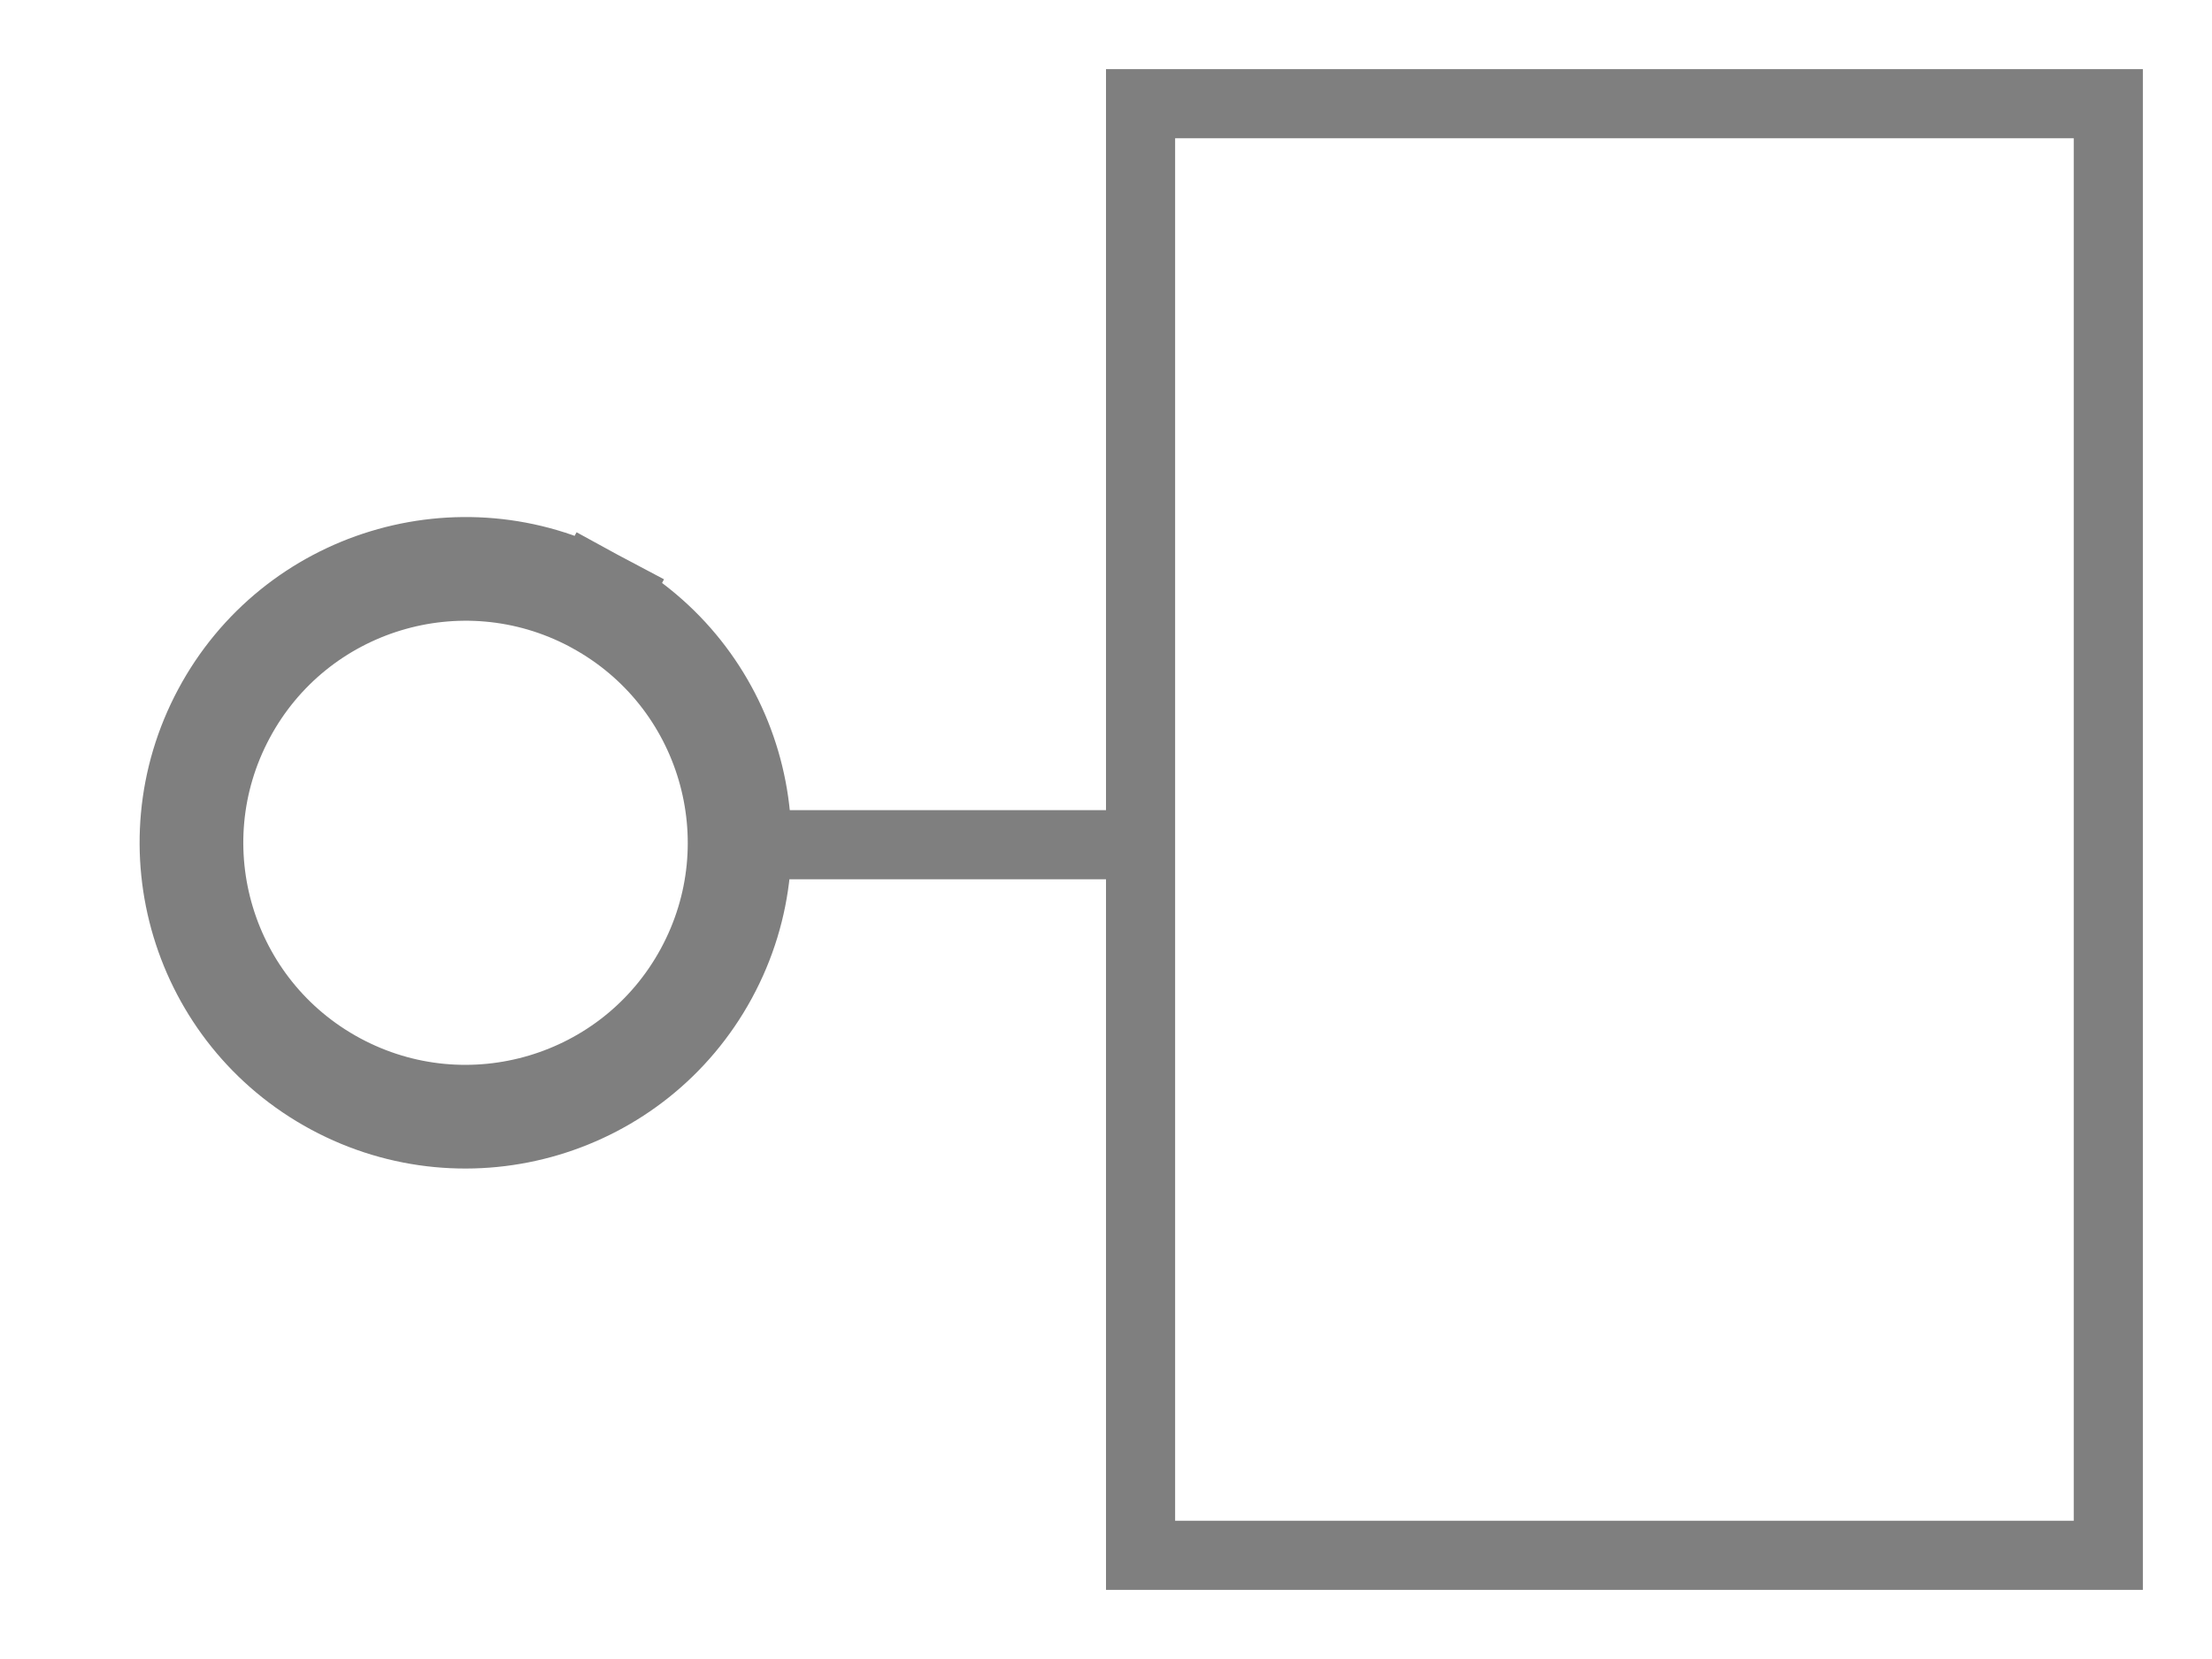
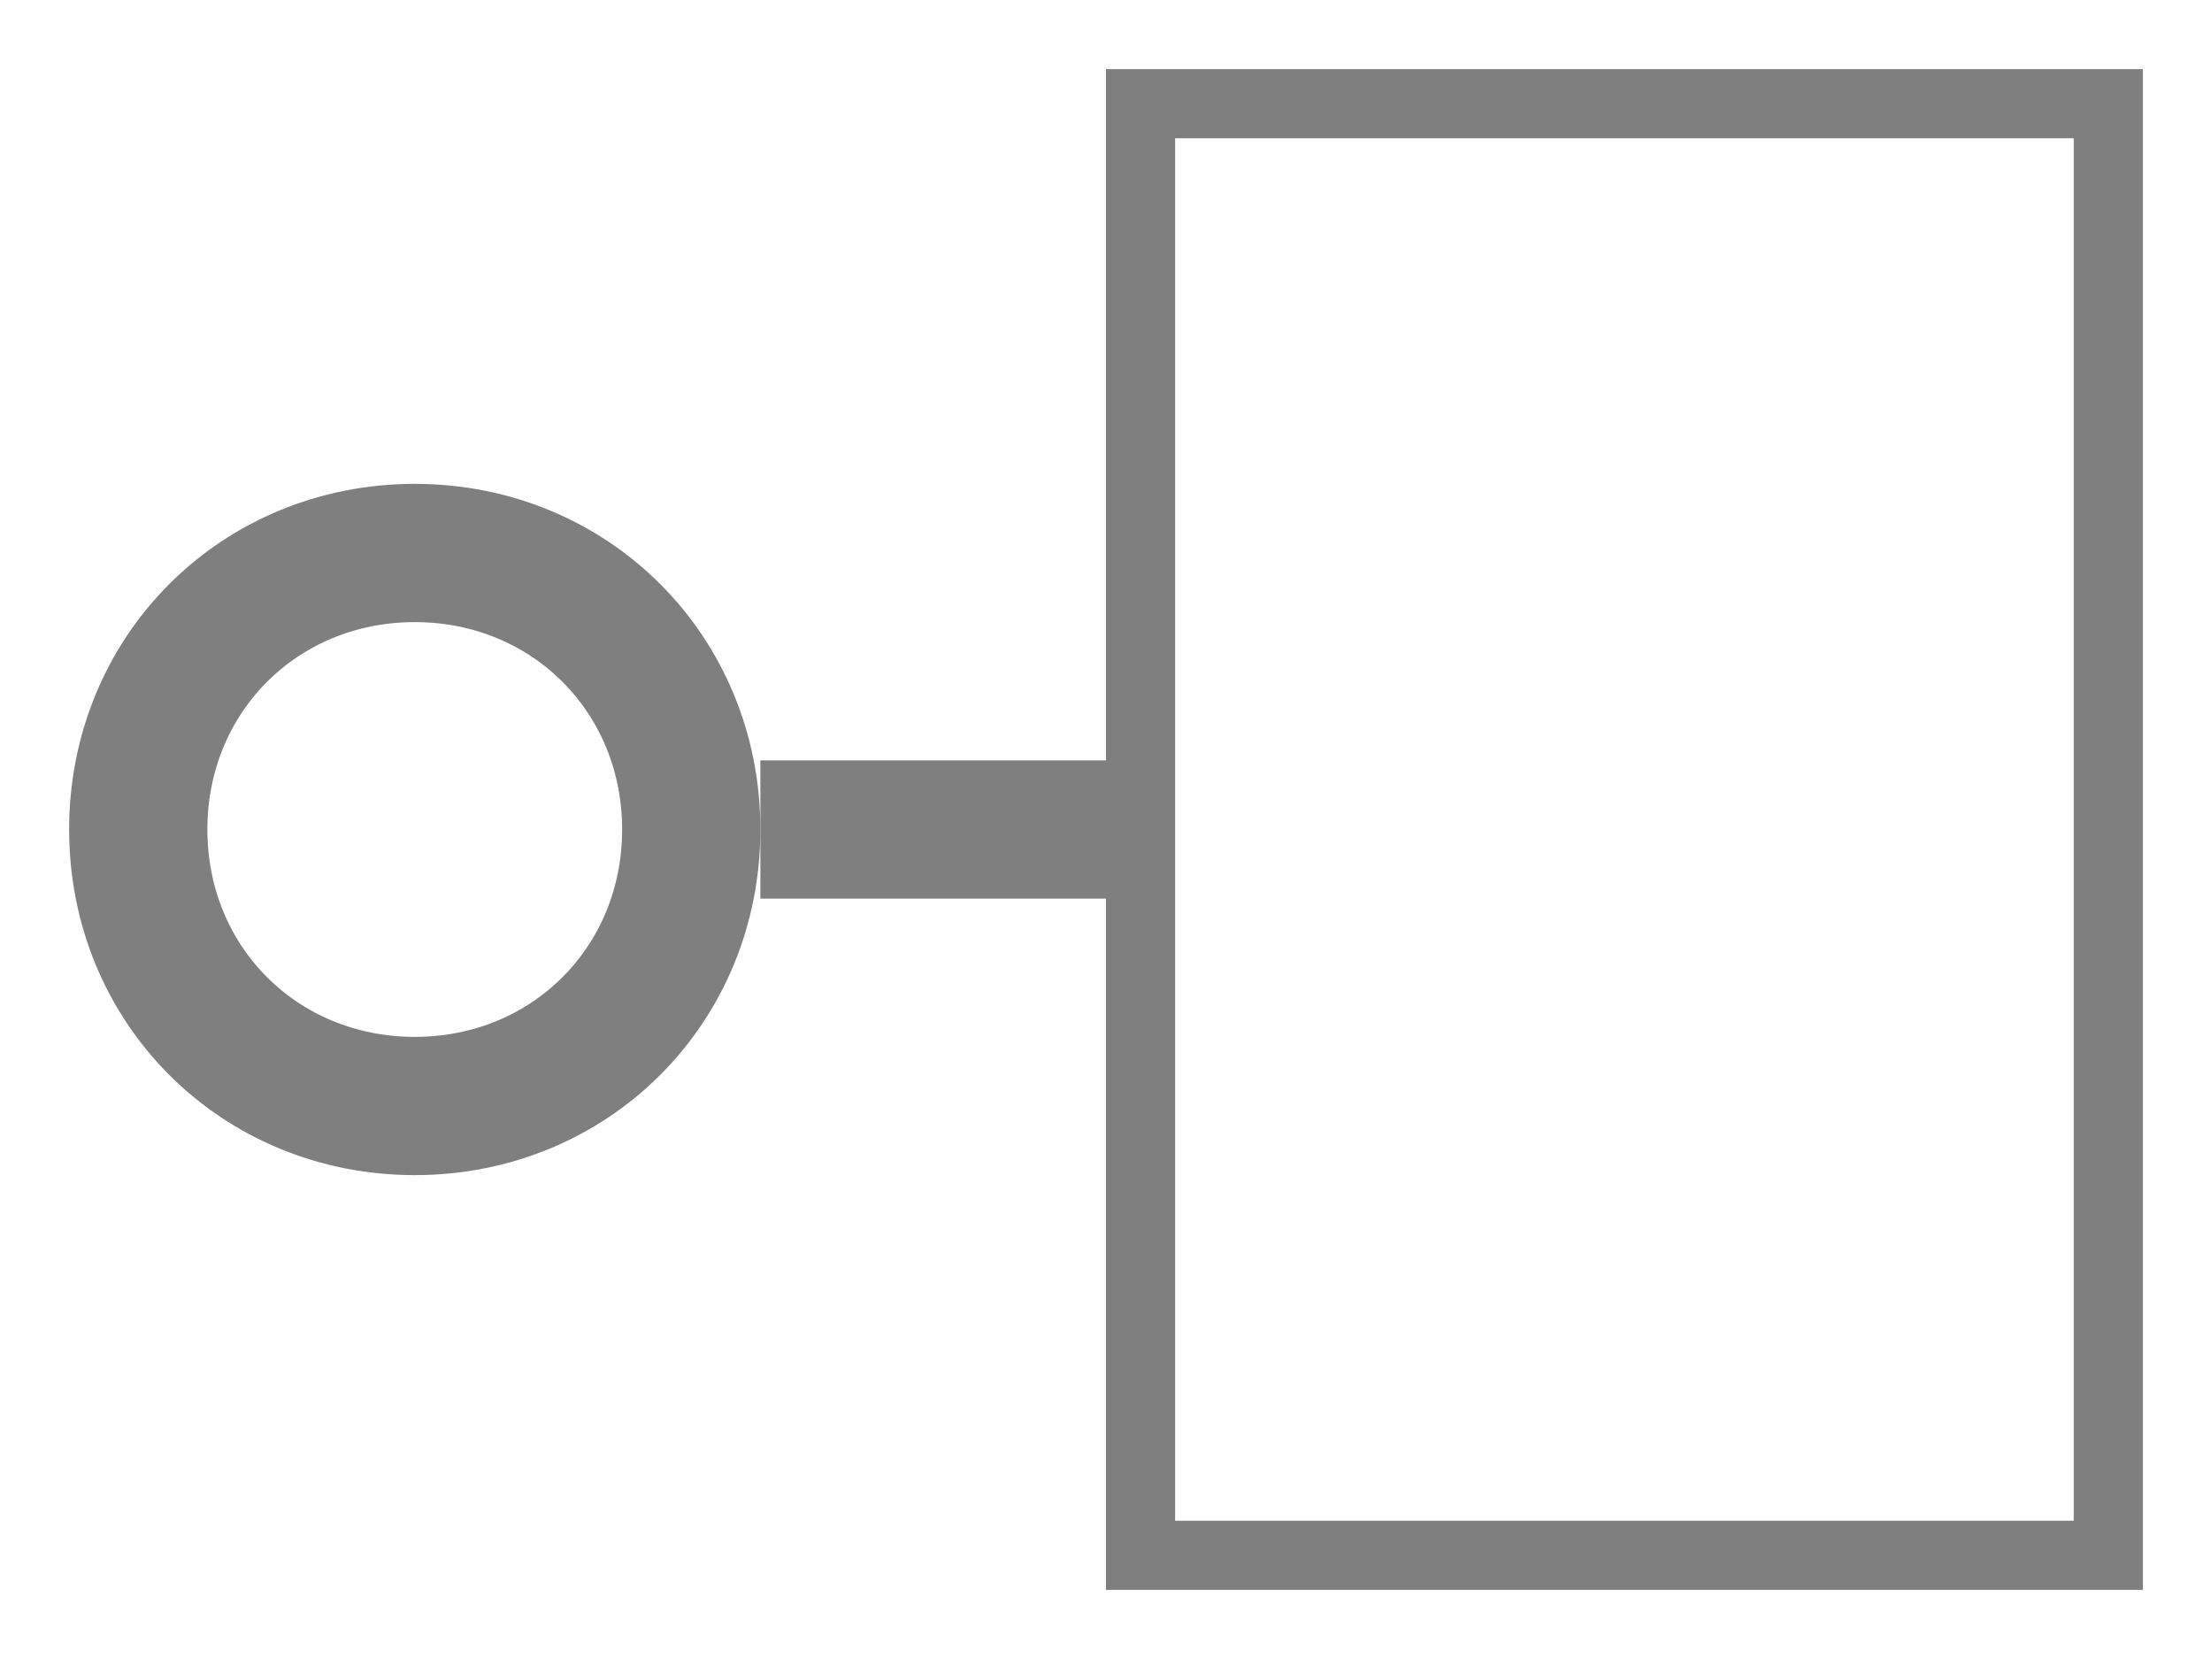
- <svg xmlns="http://www.w3.org/2000/svg" width="32" height="24" id="svg2" version="1.1">
-   <defs id="defs4" />
-   <g id="layer1" transform="translate(0,0)">
-     <rect style="fill:none;stroke:#7f7f7f;stroke-width:1;stroke-miterlimit:4;stroke-dasharray:none;stroke-opacity:1" id="rect4554" width="14" height="21" x="16.5" y="1.5" />
-     <path style="fill:none;fill-opacity:1;stroke:#7f7f7f;stroke-width:1.5;stroke-linecap:square;stroke-miterlimit:4;stroke-dasharray:none;stroke-opacity:1" id="path4627" d="M 8.639,8.718 A 3.964,3.961 0 0 1 10.218,14.083 3.964,3.961 0 0 1 4.854,15.68 3.964,3.961 0 0 1 3.239,10.325 3.964,3.961 0 0 1 8.592,8.692" />
-     <path style="fill:none;stroke:#7f7f7f;stroke-width:1px;stroke-linecap:butt;stroke-linejoin:miter;stroke-opacity:1" d="m 10.935,12.22 h 5.257" id="path4629" />
-   </g>
+ <svg xmlns="http://www.w3.org/2000/svg" width="100%" height="100%" viewBox="0 0 32 24" preserveAspectRatio="xMidYMid meet" version="1.1">
+   <path stroke="#7f7f7f" stroke-width="1" fill="none" d="M 16.5,1.5 L 30.5,1.5 L 30.5,22.5 L 16.5,22.5 Z " />
+   <path stroke="#7f7f7f" stroke-width="2" fill="none" d="M 2,12 C 2,9.75 3.75,8 6,8 S 10,9.75 10,12 S 8.25,16 6,16 S 2,14.25 2,12 " />
+   <path stroke="#7f7f7f" stroke-width="2" fill="none" d="M 11,12 L 16,12 " />
</svg>
